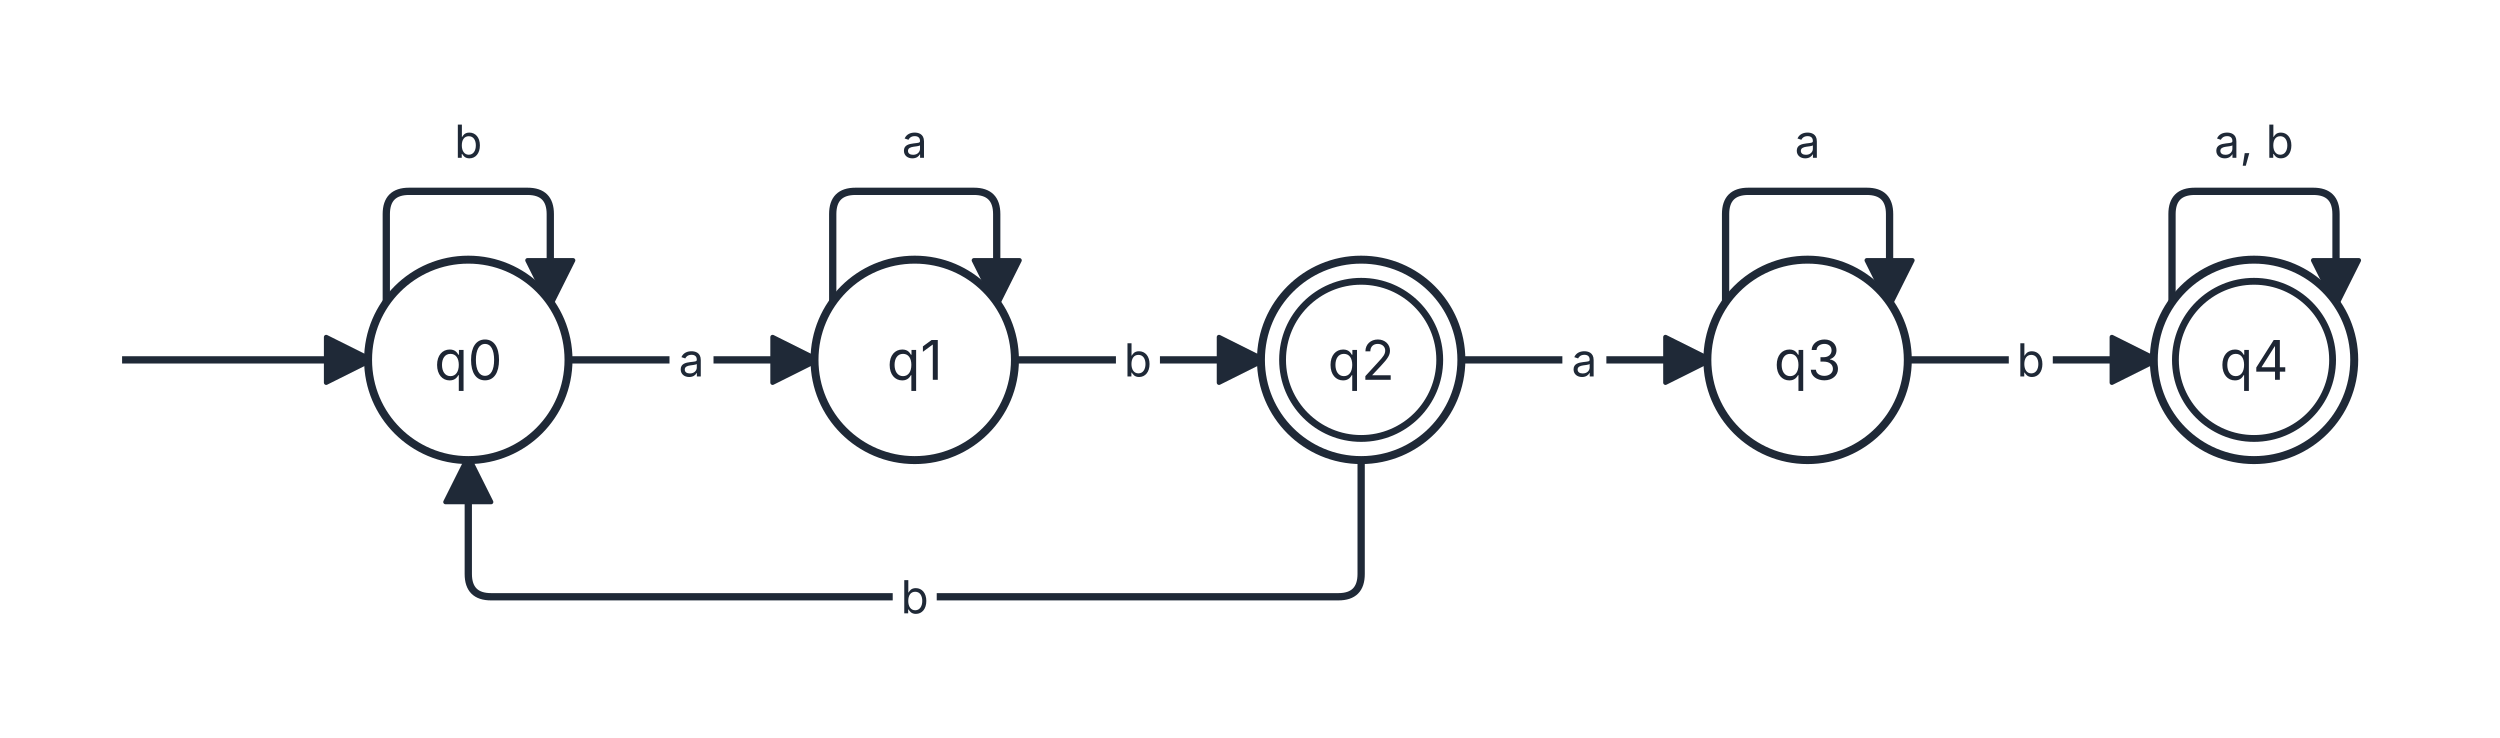
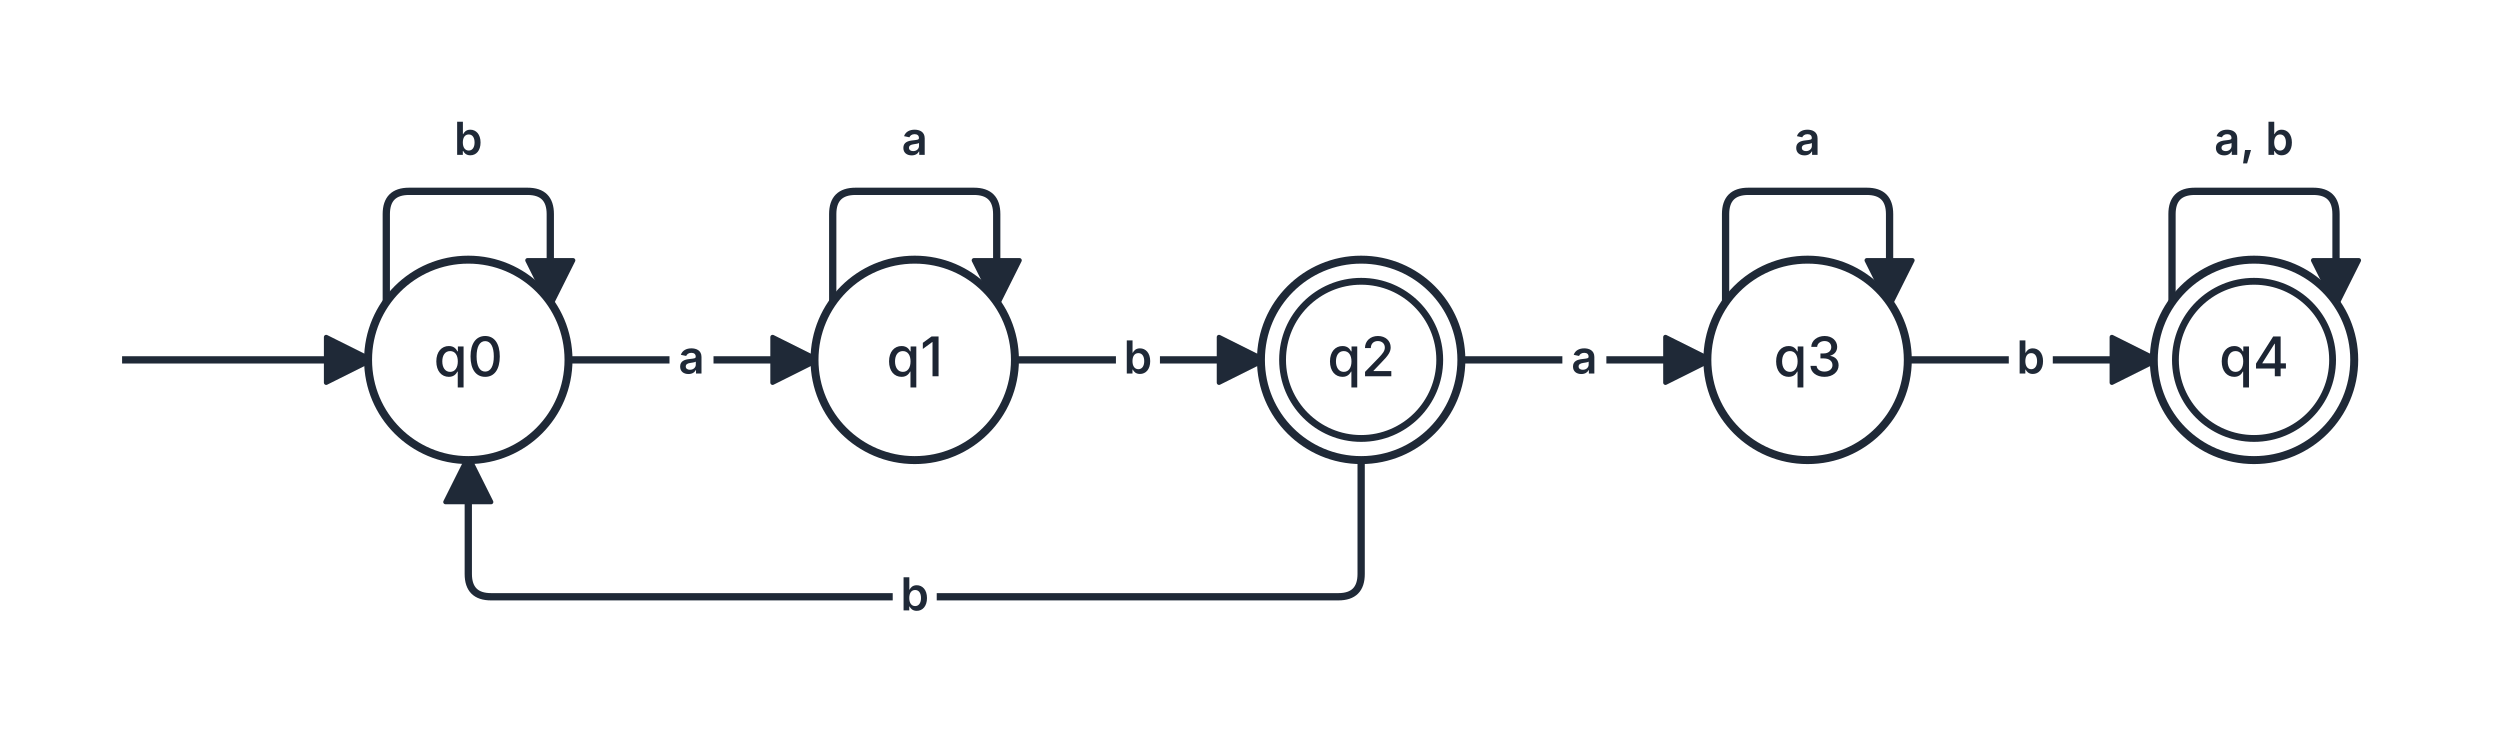
<svg xmlns="http://www.w3.org/2000/svg" viewBox="-24.80 -79.00 548.80 162.00" width="548.80" height="162.00" font-family="Inter, system-ui, -apple-system, sans-serif">
  <defs>
    <marker id="gl-mk-0" markerWidth="12.00" markerHeight="12.00" viewBox="0 0 12.00 12" orient="auto" refX="1.00" refY="6" markerUnits="userSpaceOnUse">
      <path d="M 1,1 L 11,6 L 1,11 Z" fill="#1f2937" stroke="#1f2937" stroke-linejoin="round" />
    </marker>
  </defs>
  <rect x="-24.80" y="-79.00" width="548.80" height="162.00" fill="#ffffff" />
  <g id="edges">
    <path d="M 2.00,0.00 L 46.80,0.00" fill="none" stroke="#1f2937" stroke-width="1.60" marker-end="url(#gl-mk-0)" />
    <path d="M 100.00,0.00 L 144.80,0.00" fill="none" stroke="#1f2937" stroke-width="1.60" marker-end="url(#gl-mk-0)" />
    <rect x="122.17" y="-7.00" width="9.66" height="14.00" rx="3.00" fill="#ffffff" />
-     <text x="127.00" y="0.00" text-anchor="middle" dominant-baseline="central" font-size="10.00" font-weight="600.00" fill="#1f2937">a</text>
+     <text x="127.00" y="3.00" text-anchor="middle" font-size="10.00" font-weight="600" fill="#1f2937">a</text>
    <path d="M 60.00,-12.65 L 60.00,-32.00 Q 60.00,-37.00 65.00,-37.00 L 91.00,-37.00 Q 96.00,-37.00 96.00,-32.00 L 96.00,-21.85" fill="none" stroke="#1f2937" stroke-width="1.60" marker-end="url(#gl-mk-0)" />
    <rect x="73.17" y="-55.00" width="9.66" height="14.00" rx="3.00" fill="#ffffff" />
-     <text x="78.00" y="-48.00" text-anchor="middle" dominant-baseline="central" font-size="10.00" font-weight="600.00" fill="#1f2937">b</text>
+     <text x="78.00" y="-45.00" text-anchor="middle" font-size="10.00" font-weight="600" fill="#1f2937">b</text>
    <path d="M 158.00,-12.65 L 158.00,-32.00 Q 158.00,-37.00 163.00,-37.00 L 189.00,-37.00 Q 194.00,-37.00 194.00,-32.00 L 194.00,-21.85" fill="none" stroke="#1f2937" stroke-width="1.60" marker-end="url(#gl-mk-0)" />
    <rect x="171.17" y="-55.00" width="9.66" height="14.00" rx="3.00" fill="#ffffff" />
-     <text x="176.00" y="-48.00" text-anchor="middle" dominant-baseline="central" font-size="10.00" font-weight="600.00" fill="#1f2937">a</text>
+     <text x="176.00" y="-45.00" text-anchor="middle" font-size="10.00" font-weight="600" fill="#1f2937">a</text>
    <path d="M 198.00,0.00 L 242.80,0.00" fill="none" stroke="#1f2937" stroke-width="1.60" marker-end="url(#gl-mk-0)" />
    <rect x="220.17" y="-7.00" width="9.66" height="14.00" rx="3.00" fill="#ffffff" />
-     <text x="225.00" y="0.00" text-anchor="middle" dominant-baseline="central" font-size="10.00" font-weight="600.00" fill="#1f2937">b</text>
+     <text x="225.00" y="3.00" text-anchor="middle" font-size="10.00" font-weight="600" fill="#1f2937">b</text>
    <path d="M 296.00,0.00 L 340.80,0.00" fill="none" stroke="#1f2937" stroke-width="1.60" marker-end="url(#gl-mk-0)" />
    <rect x="318.17" y="-7.00" width="9.66" height="14.00" rx="3.00" fill="#ffffff" />
-     <text x="323.00" y="0.00" text-anchor="middle" dominant-baseline="central" font-size="10.00" font-weight="600.00" fill="#1f2937">a</text>
+     <text x="323.00" y="3.00" text-anchor="middle" font-size="10.00" font-weight="600" fill="#1f2937">a</text>
    <path d="M 274.00,22.00 L 274.00,47.00 Q 274.00,52.00 269.00,52.00 L 83.00,52.00 Q 78.00,52.00 78.00,47.00 L 78.00,31.20" fill="none" stroke="#1f2937" stroke-width="1.60" marker-end="url(#gl-mk-0)" />
    <rect x="171.17" y="45.00" width="9.66" height="14.00" rx="3.00" fill="#ffffff" />
-     <text x="176.00" y="52.00" text-anchor="middle" dominant-baseline="central" font-size="10.00" font-weight="600.00" fill="#1f2937">b</text>
+     <text x="176.00" y="55.00" text-anchor="middle" font-size="10.00" font-weight="600" fill="#1f2937">b</text>
    <path d="M 394.00,0.00 L 438.80,0.00" fill="none" stroke="#1f2937" stroke-width="1.60" marker-end="url(#gl-mk-0)" />
    <rect x="416.17" y="-7.00" width="9.66" height="14.00" rx="3.00" fill="#ffffff" />
-     <text x="421.00" y="0.00" text-anchor="middle" dominant-baseline="central" font-size="10.00" font-weight="600.00" fill="#1f2937">b</text>
+     <text x="421.00" y="3.00" text-anchor="middle" font-size="10.00" font-weight="600" fill="#1f2937">b</text>
    <path d="M 354.00,-12.65 L 354.00,-32.00 Q 354.00,-37.00 359.00,-37.00 L 385.00,-37.00 Q 390.00,-37.00 390.00,-32.00 L 390.00,-21.85" fill="none" stroke="#1f2937" stroke-width="1.60" marker-end="url(#gl-mk-0)" />
    <rect x="367.17" y="-55.00" width="9.66" height="14.00" rx="3.00" fill="#ffffff" />
-     <text x="372.00" y="-48.00" text-anchor="middle" dominant-baseline="central" font-size="10.00" font-weight="600.00" fill="#1f2937">a</text>
+     <text x="372.00" y="-45.00" text-anchor="middle" font-size="10.00" font-weight="600" fill="#1f2937">a</text>
    <path d="M 452.00,-12.65 L 452.00,-32.00 Q 452.00,-37.00 457.00,-37.00 L 483.00,-37.00 Q 488.00,-37.00 488.00,-32.00 L 488.00,-21.85" fill="none" stroke="#1f2937" stroke-width="1.60" marker-end="url(#gl-mk-0)" />
    <rect x="459.25" y="-55.00" width="21.51" height="14.00" rx="3.00" fill="#ffffff" />
-     <text x="470.00" y="-48.00" text-anchor="middle" dominant-baseline="central" font-size="10.00" font-weight="600.00" fill="#1f2937">a, b</text>
+     <text x="470.00" y="-45.00" text-anchor="middle" font-size="10.00" font-weight="600" fill="#1f2937">a, b</text>
  </g>
  <g id="nodes">
    <circle cx="78.00" cy="0.00" r="22.00" fill="#ffffff" stroke="#1f2937" stroke-width="1.75" />
-     <text x="78.00" y="0.00" text-anchor="middle" dominant-baseline="central" font-size="12.00" font-weight="500.00" fill="#1d2533">q0</text>
+     <text x="78.00" y="3.60" text-anchor="middle" font-size="12.00" font-weight="500" fill="#1d2533">q0</text>
    <circle cx="176.00" cy="0.00" r="22.00" fill="#ffffff" stroke="#1f2937" stroke-width="1.75" />
-     <text x="176.00" y="0.00" text-anchor="middle" dominant-baseline="central" font-size="12.00" font-weight="500.00" fill="#1d2533">q1</text>
+     <text x="176.00" y="3.60" text-anchor="middle" font-size="12.00" font-weight="500" fill="#1d2533">q1</text>
    <circle cx="274.00" cy="0.00" r="22.00" fill="#ffffff" stroke="#1f2937" stroke-width="1.75" />
-     <text x="274.00" y="0.00" text-anchor="middle" dominant-baseline="central" font-size="12.00" font-weight="500.00" fill="#1d2533">q2</text>
+     <text x="274.00" y="3.60" text-anchor="middle" font-size="12.00" font-weight="500" fill="#1d2533">q2</text>
    <circle cx="274.00" cy="0.00" r="17.25" fill="none" stroke="#1f2937" stroke-width="1.50" />
    <circle cx="372.00" cy="0.00" r="22.00" fill="#ffffff" stroke="#1f2937" stroke-width="1.75" />
-     <text x="372.00" y="0.00" text-anchor="middle" dominant-baseline="central" font-size="12.00" font-weight="500.00" fill="#1d2533">q3</text>
+     <text x="372.00" y="3.60" text-anchor="middle" font-size="12.00" font-weight="500" fill="#1d2533">q3</text>
    <circle cx="470.00" cy="0.00" r="22.00" fill="#ffffff" stroke="#1f2937" stroke-width="1.75" />
-     <text x="470.00" y="0.00" text-anchor="middle" dominant-baseline="central" font-size="12.00" font-weight="500.00" fill="#1d2533">q4</text>
+     <text x="470.00" y="3.60" text-anchor="middle" font-size="12.00" font-weight="500" fill="#1d2533">q4</text>
    <circle cx="470.00" cy="0.00" r="17.25" fill="none" stroke="#1f2937" stroke-width="1.50" />
    <rect x="0.00" y="-1.00" width="2.00" height="2.00" rx="1.00" fill="none" stroke="none" stroke-width="1.60" />
  </g>
</svg>
